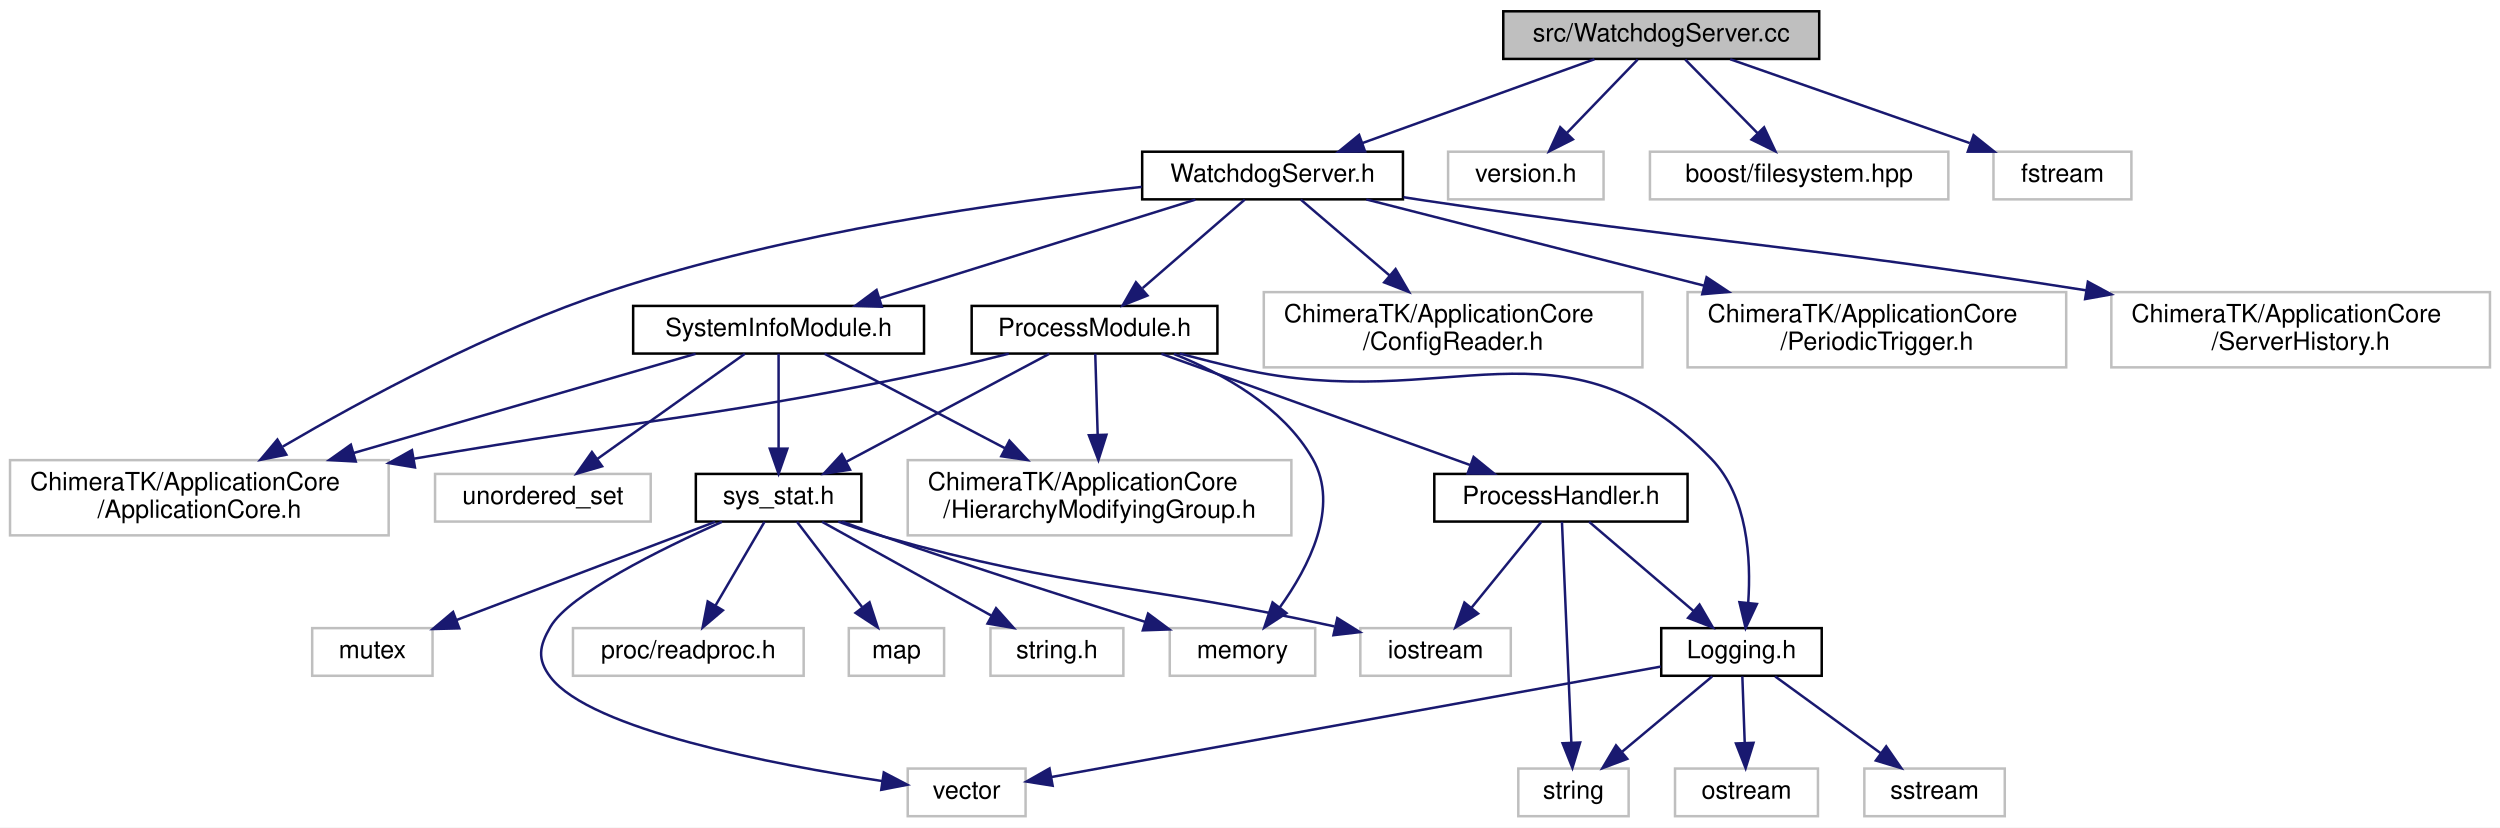
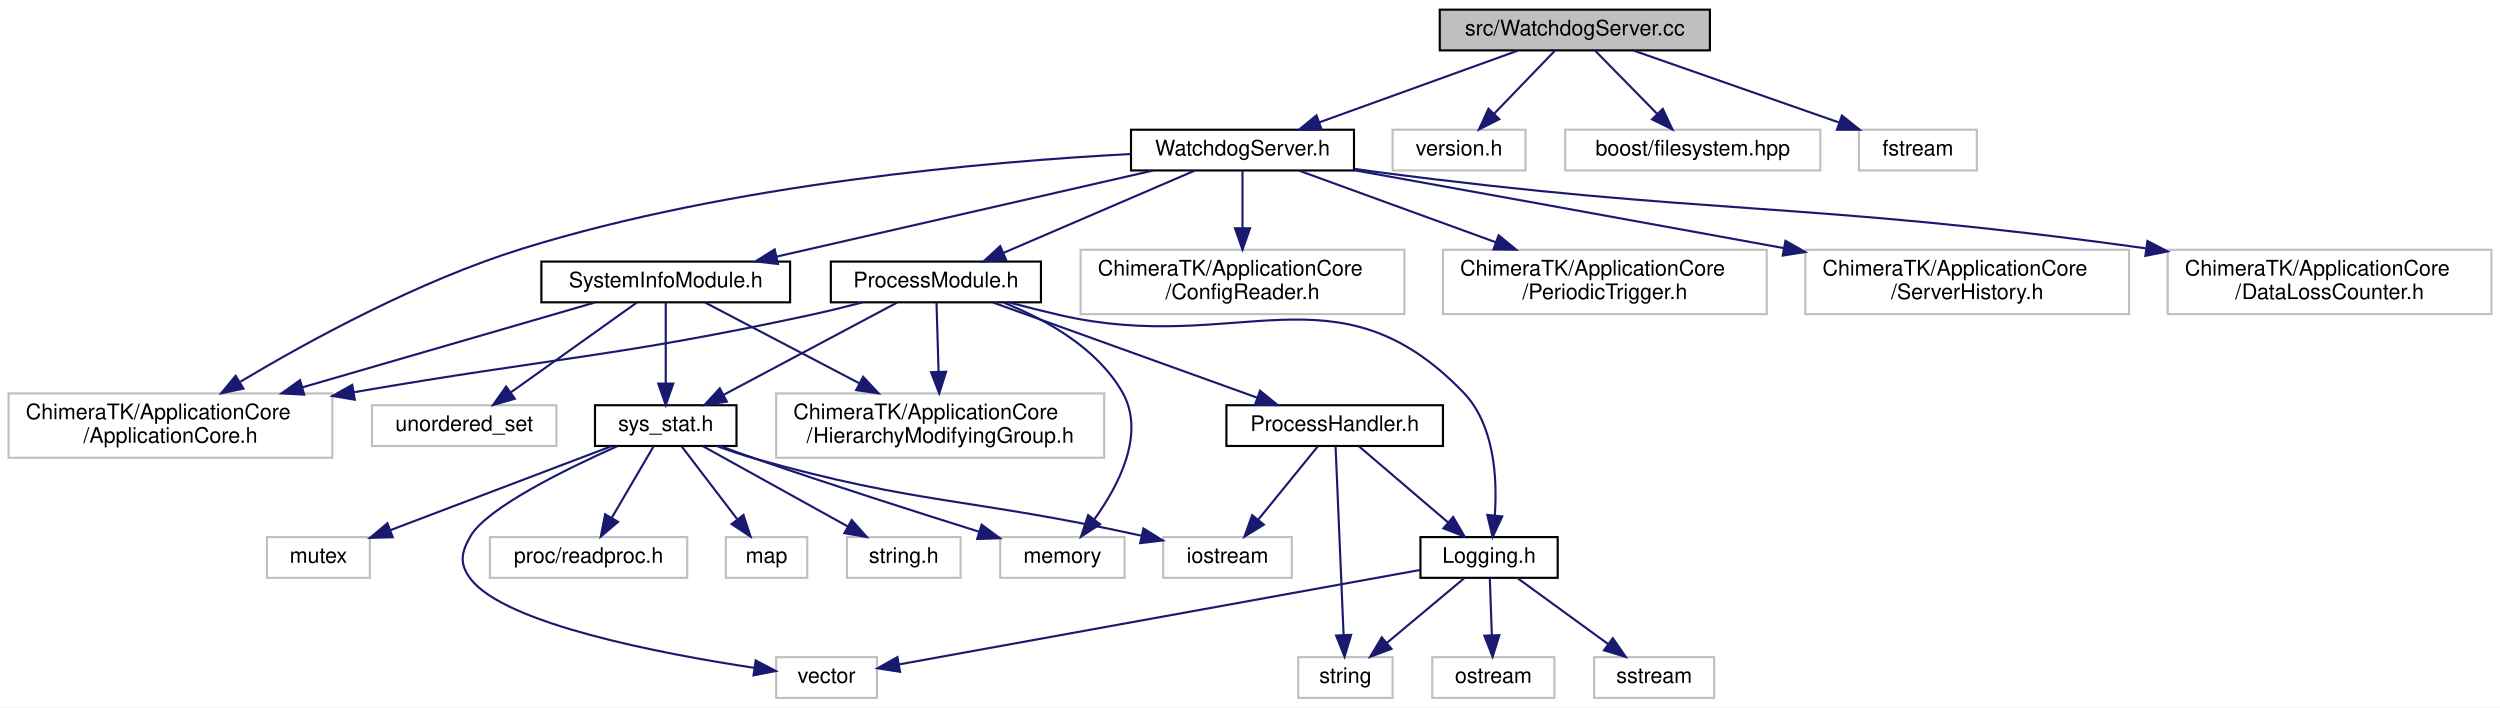
- <svg xmlns="http://www.w3.org/2000/svg" xmlns:xlink="http://www.w3.org/1999/xlink" width="997pt" height="330pt" viewBox="0.00 0.00 997.00 330.00">
+ <svg xmlns="http://www.w3.org/2000/svg" xmlns:xlink="http://www.w3.org/1999/xlink" width="1166pt" height="330pt" viewBox="0.00 0.00 1166.00 330.00">
  <g id="graph0" class="graph" transform="scale(1 1) rotate(0) translate(4 326)">
-     <polygon fill="#ffffff" stroke="transparent" points="-4,4 -4,-326 993,-326 993,4 -4,4" />
+     <polygon fill="#ffffff" stroke="transparent" points="-4,4 -4,-326 1162,-326 1162,4 -4,4" />
    <g id="node1" class="node">
-       <polygon fill="#bfbfbf" stroke="#000000" points="595.5,-302.5 595.5,-321.5 721.5,-321.5 721.5,-302.5 595.5,-302.5" />
-       <text text-anchor="middle" x="658.5" y="-309.5" font-family="Helvetica,sans-Serif" font-size="10.00" fill="#000000">src/WatchdogServer.cc</text>
+       <polygon fill="#bfbfbf" stroke="#000000" points="667.5,-302.5 667.5,-321.5 793.5,-321.5 793.5,-302.5 667.5,-302.5" />
+       <text text-anchor="middle" x="730.5" y="-309.5" font-family="Helvetica,sans-Serif" font-size="10.00" fill="#000000">src/WatchdogServer.cc</text>
    </g>
    <g id="node2" class="node">
      <g id="a_node2">
        <a xlink:href="WatchdogServer_8h.html" target="_top" xlink:title="WatchdogServer.h">
-           <polygon fill="#ffffff" stroke="#000000" points="451.5,-246.5 451.5,-265.5 555.5,-265.5 555.5,-246.5 451.5,-246.5" />
-           <text text-anchor="middle" x="503.5" y="-253.5" font-family="Helvetica,sans-Serif" font-size="10.00" fill="#000000">WatchdogServer.h</text>
+           <polygon fill="#ffffff" stroke="#000000" points="523.5,-246.5 523.5,-265.5 627.5,-265.5 627.5,-246.5 523.5,-246.5" />
+           <text text-anchor="middle" x="575.5" y="-253.5" font-family="Helvetica,sans-Serif" font-size="10.00" fill="#000000">WatchdogServer.h</text>
        </a>
      </g>
    </g>
    <g id="edge1" class="edge">
-       <path fill="none" stroke="#191970" d="M631.855,-302.373C606.304,-293.142 567.549,-279.14 539.309,-268.938" />
-       <polygon fill="#191970" stroke="#191970" points="540.392,-265.607 529.798,-265.501 538.014,-272.191 540.392,-265.607" />
-     </g>
-     <g id="node24" class="node">
-       <polygon fill="#ffffff" stroke="#bfbfbf" points="573.5,-246.5 573.5,-265.5 635.5,-265.5 635.5,-246.5 573.5,-246.5" />
-       <text text-anchor="middle" x="604.5" y="-253.5" font-family="Helvetica,sans-Serif" font-size="10.00" fill="#000000">version.h</text>
-     </g>
-     <g id="edge32" class="edge">
-       <path fill="none" stroke="#191970" d="M649.094,-302.245C641.351,-294.216 630.188,-282.639 620.968,-273.078" />
-       <polygon fill="#191970" stroke="#191970" points="623.259,-270.412 613.798,-265.643 618.22,-275.271 623.259,-270.412" />
+       <path fill="none" stroke="#191970" d="M703.855,-302.373C678.304,-293.142 639.549,-279.14 611.309,-268.938" />
+       <polygon fill="#191970" stroke="#191970" points="612.392,-265.607 601.798,-265.501 610.014,-272.191 612.392,-265.607" />
    </g>
    <g id="node25" class="node">
-       <polygon fill="#ffffff" stroke="#bfbfbf" points="654,-246.5 654,-265.5 773,-265.5 773,-246.5 654,-246.5" />
-       <text text-anchor="middle" x="713.5" y="-253.5" font-family="Helvetica,sans-Serif" font-size="10.00" fill="#000000">boost/filesystem.hpp</text>
+       <polygon fill="#ffffff" stroke="#bfbfbf" points="645.5,-246.5 645.5,-265.5 707.5,-265.5 707.5,-246.5 645.5,-246.5" />
+       <text text-anchor="middle" x="676.5" y="-253.5" font-family="Helvetica,sans-Serif" font-size="10.00" fill="#000000">version.h</text>
    </g>
    <g id="edge33" class="edge">
-       <path fill="none" stroke="#191970" d="M668.08,-302.245C676.046,-294.135 687.564,-282.408 697.008,-272.792" />
-       <polygon fill="#191970" stroke="#191970" points="699.519,-275.23 704.029,-265.643 694.525,-270.325 699.519,-275.23" />
+       <path fill="none" stroke="#191970" d="M721.094,-302.245C713.351,-294.216 702.188,-282.639 692.968,-273.078" />
+       <polygon fill="#191970" stroke="#191970" points="695.259,-270.412 685.798,-265.643 690.22,-275.271 695.259,-270.412" />
    </g>
    <g id="node26" class="node">
-       <polygon fill="#ffffff" stroke="#bfbfbf" points="791,-246.5 791,-265.5 846,-265.5 846,-246.5 791,-246.5" />
-       <text text-anchor="middle" x="818.5" y="-253.5" font-family="Helvetica,sans-Serif" font-size="10.00" fill="#000000">fstream</text>
+       <polygon fill="#ffffff" stroke="#bfbfbf" points="726,-246.5 726,-265.5 845,-265.5 845,-246.5 726,-246.5" />
+       <text text-anchor="middle" x="785.5" y="-253.5" font-family="Helvetica,sans-Serif" font-size="10.00" fill="#000000">boost/filesystem.hpp</text>
    </g>
    <g id="edge34" class="edge">
-       <path fill="none" stroke="#191970" d="M686.005,-302.373C712.38,-293.142 752.385,-279.14 781.536,-268.938" />
-       <polygon fill="#191970" stroke="#191970" points="783.072,-272.108 791.354,-265.501 780.759,-265.501 783.072,-272.108" />
+       <path fill="none" stroke="#191970" d="M740.08,-302.245C748.046,-294.135 759.564,-282.408 769.008,-272.792" />
+       <polygon fill="#191970" stroke="#191970" points="771.519,-275.23 776.029,-265.643 766.525,-270.325 771.519,-275.23" />
+     </g>
+     <g id="node27" class="node">
+       <polygon fill="#ffffff" stroke="#bfbfbf" points="863,-246.5 863,-265.5 918,-265.5 918,-246.5 863,-246.5" />
+       <text text-anchor="middle" x="890.5" y="-253.5" font-family="Helvetica,sans-Serif" font-size="10.00" fill="#000000">fstream</text>
+     </g>
+     <g id="edge35" class="edge">
+       <path fill="none" stroke="#191970" d="M758.005,-302.373C784.38,-293.142 824.385,-279.14 853.536,-268.938" />
+       <polygon fill="#191970" stroke="#191970" points="855.072,-272.108 863.354,-265.501 852.759,-265.501 855.072,-272.108" />
    </g>
    <g id="node3" class="node">
      <polygon fill="#ffffff" stroke="#bfbfbf" points="0,-112.5 0,-142.5 151,-142.5 151,-112.5 0,-112.5" />
      <text text-anchor="start" x="8" y="-130.5" font-family="Helvetica,sans-Serif" font-size="10.00" fill="#000000">ChimeraTK/ApplicationCore</text>
      <text text-anchor="middle" x="75.5" y="-119.5" font-family="Helvetica,sans-Serif" font-size="10.00" fill="#000000">/ApplicationCore.h</text>
    </g>
    <g id="edge2" class="edge">
-       <path fill="none" stroke="#191970" d="M451.3,-251.465C397.236,-245.72 310.838,-233.585 239.5,-210 191.99,-194.293 141.07,-166.821 108.793,-147.923" />
-       <polygon fill="#191970" stroke="#191970" points="110.188,-144.682 99.801,-142.597 106.621,-150.705 110.188,-144.682" />
+       <path fill="none" stroke="#191970" d="M523.411,-254.17C456.367,-250.624 336.917,-240.249 239.5,-210 191.434,-195.075 140.265,-167.172 108.11,-147.981" />
+       <polygon fill="#191970" stroke="#191970" points="109.534,-144.751 99.165,-142.573 105.912,-150.742 109.534,-144.751" />
    </g>
    <g id="node4" class="node">
      <polygon fill="#ffffff" stroke="#bfbfbf" points="500,-179.5 500,-209.5 651,-209.5 651,-179.5 500,-179.5" />
      <text text-anchor="start" x="508" y="-197.5" font-family="Helvetica,sans-Serif" font-size="10.00" fill="#000000">ChimeraTK/ApplicationCore</text>
      <text text-anchor="middle" x="575.5" y="-186.5" font-family="Helvetica,sans-Serif" font-size="10.00" fill="#000000">/ConfigReader.h</text>
    </g>
    <g id="edge3" class="edge">
-       <path fill="none" stroke="#191970" d="M514.75,-246.391C524.224,-238.299 538.129,-226.421 550.247,-216.071" />
-       <polygon fill="#191970" stroke="#191970" points="552.556,-218.701 557.887,-209.545 548.01,-213.378 552.556,-218.701" />
+       <path fill="none" stroke="#191970" d="M575.5,-246.391C575.5,-239.223 575.5,-229.086 575.5,-219.671" />
+       <polygon fill="#191970" stroke="#191970" points="579,-219.545 575.5,-209.545 572,-219.545 579,-219.545" />
    </g>
    <g id="node5" class="node">
      <polygon fill="#ffffff" stroke="#bfbfbf" points="669,-179.5 669,-209.5 820,-209.5 820,-179.5 669,-179.5" />
      <text text-anchor="start" x="677" y="-197.5" font-family="Helvetica,sans-Serif" font-size="10.00" fill="#000000">ChimeraTK/ApplicationCore</text>
      <text text-anchor="middle" x="744.5" y="-186.5" font-family="Helvetica,sans-Serif" font-size="10.00" fill="#000000">/PeriodicTrigger.h</text>
    </g>
    <g id="edge4" class="edge">
-       <path fill="none" stroke="#191970" d="M540.892,-246.458C576.783,-237.299 631.854,-223.246 675.676,-212.063" />
-       <polygon fill="#191970" stroke="#191970" points="676.588,-215.442 685.412,-209.578 674.857,-208.66 676.588,-215.442" />
+       <path fill="none" stroke="#191970" d="M601.906,-246.391C626.367,-237.489 663.415,-224.007 693.617,-213.017" />
+       <polygon fill="#191970" stroke="#191970" points="694.958,-216.253 703.158,-209.545 692.564,-209.675 694.958,-216.253" />
    </g>
    <g id="node6" class="node">
      <polygon fill="#ffffff" stroke="#bfbfbf" points="838,-179.5 838,-209.5 989,-209.5 989,-179.5 838,-179.5" />
      <text text-anchor="start" x="846" y="-197.5" font-family="Helvetica,sans-Serif" font-size="10.00" fill="#000000">ChimeraTK/ApplicationCore</text>
      <text text-anchor="middle" x="913.5" y="-186.5" font-family="Helvetica,sans-Serif" font-size="10.00" fill="#000000">/ServerHistory.h</text>
    </g>
    <g id="edge5" class="edge">
-       <path fill="none" stroke="#191970" d="M555.729,-247.341C558.695,-246.88 561.635,-246.429 564.5,-246 678.833,-228.866 710.424,-228.781 827.861,-210.221" />
-       <polygon fill="#191970" stroke="#191970" points="828.648,-213.64 837.973,-208.611 827.547,-206.727 828.648,-213.64" />
+       <path fill="none" stroke="#191970" d="M627.561,-246.624C676.703,-237.761 752.745,-224.018 827.839,-210.301" />
+       <polygon fill="#191970" stroke="#191970" points="828.738,-213.695 837.946,-208.454 827.48,-206.809 828.738,-213.695" />
    </g>
    <g id="node7" class="node">
-       <g id="a_node7">
+       <polygon fill="#ffffff" stroke="#bfbfbf" points="1007,-179.5 1007,-209.5 1158,-209.5 1158,-179.5 1007,-179.5" />
+       <text text-anchor="start" x="1015" y="-197.5" font-family="Helvetica,sans-Serif" font-size="10.00" fill="#000000">ChimeraTK/ApplicationCore</text>
+       <text text-anchor="middle" x="1082.5" y="-186.5" font-family="Helvetica,sans-Serif" font-size="10.00" fill="#000000">/DataLossCounter.h</text>
+     </g>
+     <g id="edge6" class="edge">
+       <path fill="none" stroke="#191970" d="M627.711,-247.218C630.682,-246.787 633.627,-246.378 636.5,-246 793.514,-225.344 836.661,-232.382 996.779,-210.174" />
+       <polygon fill="#191970" stroke="#191970" points="997.576,-213.596 1006.992,-208.74 996.603,-206.664 997.576,-213.596" />
+     </g>
+     <g id="node8" class="node">
+       <g id="a_node8">
        <a xlink:href="SystemInfoModule_8h.html" target="_top" xlink:title="SystemInfoModule.h">
          <polygon fill="#ffffff" stroke="#000000" points="248.5,-185 248.5,-204 364.5,-204 364.5,-185 248.5,-185" />
          <text text-anchor="middle" x="306.5" y="-192" font-family="Helvetica,sans-Serif" font-size="10.00" fill="#000000">SystemInfoModule.h</text>
        </a>
      </g>
    </g>
-     <g id="edge6" class="edge">
-       <path fill="none" stroke="#191970" d="M472.719,-246.391C438.745,-235.785 383.94,-218.675 346.623,-207.026" />
-       <polygon fill="#191970" stroke="#191970" points="347.654,-203.681 337.065,-204.042 345.568,-210.363 347.654,-203.681" />
-     </g>
-     <g id="node18" class="node">
-       <g id="a_node18">
+     <g id="edge7" class="edge">
+       <path fill="none" stroke="#191970" d="M533.764,-246.458C486.449,-235.641 409.271,-217.996 358.186,-206.317" />
+       <polygon fill="#191970" stroke="#191970" points="358.863,-202.881 348.334,-204.064 357.302,-209.705 358.863,-202.881" />
+     </g>
+     <g id="node19" class="node">
+       <g id="a_node19">
        <a xlink:href="ProcessModule_8h.html" target="_top" xlink:title="ProcessModule.h">
          <polygon fill="#ffffff" stroke="#000000" points="383.5,-185 383.5,-204 481.5,-204 481.5,-185 383.5,-185" />
          <text text-anchor="middle" x="432.5" y="-192" font-family="Helvetica,sans-Serif" font-size="10.00" fill="#000000">ProcessModule.h</text>
        </a>
      </g>
    </g>
-     <g id="edge18" class="edge">
-       <path fill="none" stroke="#191970" d="M492.406,-246.391C481.529,-236.968 464.725,-222.413 451.68,-211.114" />
-       <polygon fill="#191970" stroke="#191970" points="453.6,-208.147 443.75,-204.245 449.017,-213.438 453.6,-208.147" />
-     </g>
-     <g id="edge7" class="edge">
+     <g id="edge19" class="edge">
+       <path fill="none" stroke="#191970" d="M553.156,-246.391C529.23,-236.101 491.069,-219.689 464.078,-208.081" />
+       <polygon fill="#191970" stroke="#191970" points="465.256,-204.778 454.687,-204.042 462.49,-211.208 465.256,-204.778" />
+     </g>
+     <g id="edge8" class="edge">
      <path fill="none" stroke="#191970" d="M273.403,-184.9C237.913,-174.607 180.763,-158.031 136.981,-145.332" />
      <polygon fill="#191970" stroke="#191970" points="137.871,-141.946 127.291,-142.522 135.921,-148.669 137.871,-141.946" />
    </g>
-     <g id="node8" class="node">
+     <g id="node9" class="node">
      <polygon fill="#ffffff" stroke="#bfbfbf" points="358,-112.5 358,-142.5 511,-142.5 511,-112.5 358,-112.5" />
      <text text-anchor="start" x="366" y="-130.5" font-family="Helvetica,sans-Serif" font-size="10.00" fill="#000000">ChimeraTK/ApplicationCore</text>
      <text text-anchor="middle" x="434.5" y="-119.5" font-family="Helvetica,sans-Serif" font-size="10.00" fill="#000000">/HierarchyModifyingGroup.h</text>
    </g>
-     <g id="edge8" class="edge">
+     <g id="edge9" class="edge">
      <path fill="none" stroke="#191970" d="M324.839,-184.9C343.513,-175.126 373.009,-159.686 396.709,-147.281" />
      <polygon fill="#191970" stroke="#191970" points="398.565,-150.26 405.802,-142.522 395.319,-144.058 398.565,-150.26" />
    </g>
-     <g id="node9" class="node">
-       <g id="a_node9">
+     <g id="node10" class="node">
+       <g id="a_node10">
        <a xlink:href="sys__stat_8h.html" target="_top" xlink:title="sys_stat.h">
          <polygon fill="#ffffff" stroke="#000000" points="273.5,-118 273.5,-137 339.5,-137 339.5,-118 273.5,-118" />
          <text text-anchor="middle" x="306.5" y="-125" font-family="Helvetica,sans-Serif" font-size="10.00" fill="#000000">sys_stat.h</text>
        </a>
      </g>
    </g>
-     <g id="edge9" class="edge">
+     <g id="edge10" class="edge">
      <path fill="none" stroke="#191970" d="M306.5,-184.9C306.5,-175.149 306.5,-159.76 306.5,-147.369" />
      <polygon fill="#191970" stroke="#191970" points="310,-147.082 306.5,-137.082 303,-147.082 310,-147.082" />
    </g>
-     <g id="node17" class="node">
+     <g id="node18" class="node">
      <polygon fill="#ffffff" stroke="#bfbfbf" points="169.5,-118 169.5,-137 255.5,-137 255.5,-118 169.5,-118" />
      <text text-anchor="middle" x="212.5" y="-125" font-family="Helvetica,sans-Serif" font-size="10.00" fill="#000000">unordered_set</text>
    </g>
-     <g id="edge17" class="edge">
+     <g id="edge18" class="edge">
      <path fill="none" stroke="#191970" d="M293.032,-184.9C277.676,-173.955 252.354,-155.906 234.202,-142.969" />
      <polygon fill="#191970" stroke="#191970" points="236.118,-140.036 225.943,-137.082 232.055,-145.736 236.118,-140.036" />
    </g>
-     <g id="node10" class="node">
+     <g id="node11" class="node">
      <polygon fill="#ffffff" stroke="#bfbfbf" points="334.5,-56.5 334.5,-75.5 372.5,-75.5 372.5,-56.5 334.5,-56.5" />
      <text text-anchor="middle" x="353.5" y="-63.5" font-family="Helvetica,sans-Serif" font-size="10.00" fill="#000000">map</text>
    </g>
-     <g id="edge10" class="edge">
+     <g id="edge11" class="edge">
      <path fill="none" stroke="#191970" d="M313.844,-117.891C320.77,-108.827 331.326,-95.015 339.806,-83.919" />
      <polygon fill="#191970" stroke="#191970" points="342.762,-85.816 346.053,-75.745 337.2,-81.565 342.762,-85.816" />
    </g>
-     <g id="node11" class="node">
+     <g id="node12" class="node">
      <polygon fill="#ffffff" stroke="#bfbfbf" points="391,-56.5 391,-75.5 444,-75.5 444,-56.5 391,-56.5" />
      <text text-anchor="middle" x="417.5" y="-63.5" font-family="Helvetica,sans-Serif" font-size="10.00" fill="#000000">string.h</text>
    </g>
-     <g id="edge11" class="edge">
+     <g id="edge12" class="edge">
      <path fill="none" stroke="#191970" d="M323.844,-117.891C341.927,-107.871 370.486,-92.048 391.317,-80.507" />
      <polygon fill="#191970" stroke="#191970" points="393.227,-83.45 400.278,-75.542 389.835,-77.327 393.227,-83.45" />
    </g>
-     <g id="node12" class="node">
+     <g id="node13" class="node">
      <polygon fill="#ffffff" stroke="#bfbfbf" points="462.5,-56.5 462.5,-75.5 520.5,-75.5 520.5,-56.5 462.5,-56.5" />
      <text text-anchor="middle" x="491.5" y="-63.5" font-family="Helvetica,sans-Serif" font-size="10.00" fill="#000000">memory</text>
    </g>
-     <g id="edge12" class="edge">
+     <g id="edge13" class="edge">
      <path fill="none" stroke="#191970" d="M331.757,-117.982C337.26,-115.964 343.063,-113.877 348.5,-112 383.562,-99.897 423.805,-87.043 452.649,-78.009" />
      <polygon fill="#191970" stroke="#191970" points="453.847,-81.302 462.349,-74.98 451.76,-74.62 453.847,-81.302" />
    </g>
-     <g id="node13" class="node">
+     <g id="node14" class="node">
      <polygon fill="#ffffff" stroke="#bfbfbf" points="120.5,-56.5 120.5,-75.5 168.5,-75.5 168.5,-56.5 120.5,-56.5" />
      <text text-anchor="middle" x="144.5" y="-63.5" font-family="Helvetica,sans-Serif" font-size="10.00" fill="#000000">mutex</text>
    </g>
-     <g id="edge13" class="edge">
+     <g id="edge14" class="edge">
      <path fill="none" stroke="#191970" d="M281.188,-117.891C253.404,-107.343 208.679,-90.364 178.004,-78.719" />
      <polygon fill="#191970" stroke="#191970" points="179.169,-75.418 168.578,-75.141 176.685,-81.962 179.169,-75.418" />
    </g>
-     <g id="node14" class="node">
+     <g id="node15" class="node">
      <polygon fill="#ffffff" stroke="#bfbfbf" points="358,-.5 358,-19.5 405,-19.5 405,-.5 358,-.5" />
      <text text-anchor="middle" x="381.5" y="-7.5" font-family="Helvetica,sans-Serif" font-size="10.00" fill="#000000">vector</text>
    </g>
-     <g id="edge14" class="edge">
+     <g id="edge15" class="edge">
      <path fill="none" stroke="#191970" d="M283.92,-117.902C259.534,-107.021 223.135,-89.094 215.5,-76 211.023,-68.321 210.119,-63.075 215.5,-56 231.464,-35.01 304.216,-21.109 347.935,-14.492" />
      <polygon fill="#191970" stroke="#191970" points="348.459,-17.952 357.846,-13.04 347.445,-11.026 348.459,-17.952" />
    </g>
-     <g id="node15" class="node">
+     <g id="node16" class="node">
      <polygon fill="#ffffff" stroke="#bfbfbf" points="538.5,-56.5 538.5,-75.5 598.5,-75.5 598.5,-56.5 538.5,-56.5" />
      <text text-anchor="middle" x="568.5" y="-63.5" font-family="Helvetica,sans-Serif" font-size="10.00" fill="#000000">iostream</text>
    </g>
-     <g id="edge15" class="edge">
+     <g id="edge16" class="edge">
      <path fill="none" stroke="#191970" d="M330.273,-117.989C336.17,-115.835 342.516,-113.688 348.5,-112 424.356,-90.602 447.711,-93.885 528.2,-76.182" />
      <polygon fill="#191970" stroke="#191970" points="529.314,-79.519 538.306,-73.916 527.782,-72.689 529.314,-79.519" />
    </g>
-     <g id="node16" class="node">
+     <g id="node17" class="node">
      <polygon fill="#ffffff" stroke="#bfbfbf" points="224.5,-56.5 224.5,-75.5 316.5,-75.5 316.5,-56.5 224.5,-56.5" />
      <text text-anchor="middle" x="270.5" y="-63.5" font-family="Helvetica,sans-Serif" font-size="10.00" fill="#000000">proc/readproc.h</text>
    </g>
-     <g id="edge16" class="edge">
+     <g id="edge17" class="edge">
      <path fill="none" stroke="#191970" d="M300.875,-117.891C295.675,-109.007 287.803,-95.56 281.377,-84.581" />
      <polygon fill="#191970" stroke="#191970" points="284.277,-82.607 276.204,-75.745 278.236,-86.143 284.277,-82.607" />
    </g>
-     <g id="edge19" class="edge">
+     <g id="edge20" class="edge">
      <path fill="none" stroke="#191970" d="M398.307,-184.963C390.207,-182.858 381.575,-180.739 373.5,-179 282.76,-159.454 256.77,-159.58 161.139,-143.086" />
      <polygon fill="#191970" stroke="#191970" points="161.487,-139.594 151.035,-141.326 160.286,-146.49 161.487,-139.594" />
    </g>
-     <g id="edge20" class="edge">
+     <g id="edge21" class="edge">
      <path fill="none" stroke="#191970" d="M432.787,-184.9C433.037,-176.51 433.412,-163.945 433.748,-152.708" />
      <polygon fill="#191970" stroke="#191970" points="437.252,-152.622 434.052,-142.522 430.255,-152.413 437.252,-152.622" />
    </g>
-     <g id="edge22" class="edge">
+     <g id="edge23" class="edge">
      <path fill="none" stroke="#191970" d="M414.447,-184.9C393.302,-173.656 358.06,-154.917 333.622,-141.922" />
      <polygon fill="#191970" stroke="#191970" points="334.992,-138.686 324.519,-137.082 331.705,-144.867 334.992,-138.686" />
    </g>
-     <g id="edge21" class="edge">
+     <g id="edge22" class="edge">
      <path fill="none" stroke="#191970" d="M464.134,-184.831C483.862,-176.976 507.677,-163.737 519.5,-143 530.378,-123.92 517.948,-99.844 506.369,-83.74" />
      <polygon fill="#191970" stroke="#191970" points="509.05,-81.486 500.177,-75.696 503.503,-85.755 509.05,-81.486" />
    </g>
-     <g id="node19" class="node">
-       <g id="a_node19">
+     <g id="node20" class="node">
+       <g id="a_node20">
        <a xlink:href="ProcessHandler_8h.html" target="_top" xlink:title="ProcessHandler.h">
          <polygon fill="#ffffff" stroke="#000000" points="568,-118 568,-137 669,-137 669,-118 568,-118" />
          <text text-anchor="middle" x="618.5" y="-125" font-family="Helvetica,sans-Serif" font-size="10.00" fill="#000000">ProcessHandler.h</text>
        </a>
      </g>
    </g>
-     <g id="edge23" class="edge">
+     <g id="edge24" class="edge">
      <path fill="none" stroke="#191970" d="M459.149,-184.9C491.469,-173.258 546.097,-153.581 582.232,-140.564" />
      <polygon fill="#191970" stroke="#191970" points="583.678,-143.764 591.9,-137.082 581.306,-137.178 583.678,-143.764" />
    </g>
-     <g id="node21" class="node">
-       <g id="a_node21">
+     <g id="node22" class="node">
+       <g id="a_node22">
        <a xlink:href="Logging_8h.html" target="_top" xlink:title="Logging.h">
          <polygon fill="#ffffff" stroke="#000000" points="658.5,-56.5 658.5,-75.5 722.5,-75.5 722.5,-56.5 658.5,-56.5" />
          <text text-anchor="middle" x="690.5" y="-63.5" font-family="Helvetica,sans-Serif" font-size="10.00" fill="#000000">Logging.h</text>
        </a>
      </g>
    </g>
-     <g id="edge31" class="edge">
+     <g id="edge32" class="edge">
      <path fill="none" stroke="#191970" d="M466.441,-184.992C474.313,-182.908 482.677,-180.792 490.5,-179 573.426,-160.006 619.393,-204.188 678.5,-143 692.996,-127.993 694.382,-103.123 693.192,-85.72" />
      <polygon fill="#191970" stroke="#191970" points="696.65,-85.132 692.15,-75.54 689.687,-85.844 696.65,-85.132" />
    </g>
-     <g id="edge25" class="edge">
+     <g id="edge26" class="edge">
      <path fill="none" stroke="#191970" d="M610.688,-117.891C603.246,-108.738 591.867,-94.741 582.801,-83.59" />
      <polygon fill="#191970" stroke="#191970" points="585.447,-81.296 576.423,-75.745 580.015,-85.712 585.447,-81.296" />
    </g>
-     <g id="node20" class="node">
+     <g id="node21" class="node">
      <polygon fill="#ffffff" stroke="#bfbfbf" points="601.5,-.5 601.5,-19.5 645.5,-19.5 645.5,-.5 601.5,-.5" />
      <text text-anchor="middle" x="623.5" y="-7.5" font-family="Helvetica,sans-Serif" font-size="10.00" fill="#000000">string</text>
    </g>
-     <g id="edge24" class="edge">
+     <g id="edge25" class="edge">
      <path fill="none" stroke="#191970" d="M618.909,-117.885C619.726,-98.691 621.573,-55.286 622.659,-29.766" />
      <polygon fill="#191970" stroke="#191970" points="626.157,-29.888 623.085,-19.748 619.163,-29.59 626.157,-29.888" />
    </g>
-     <g id="edge26" class="edge">
+     <g id="edge27" class="edge">
      <path fill="none" stroke="#191970" d="M629.75,-117.891C640.886,-108.379 658.146,-93.636 671.427,-82.292" />
      <polygon fill="#191970" stroke="#191970" points="673.761,-84.901 679.091,-75.745 669.214,-79.578 673.761,-84.901" />
    </g>
-     <g id="edge30" class="edge">
+     <g id="edge31" class="edge">
      <path fill="none" stroke="#191970" d="M658.306,-60.166C599.54,-49.515 475.429,-27.023 415.414,-16.146" />
      <polygon fill="#191970" stroke="#191970" points="415.789,-12.657 405.325,-14.318 414.541,-19.545 415.789,-12.657" />
    </g>
-     <g id="edge27" class="edge">
+     <g id="edge28" class="edge">
      <path fill="none" stroke="#191970" d="M678.83,-56.245C668.934,-47.975 654.537,-35.942 642.91,-26.223" />
      <polygon fill="#191970" stroke="#191970" points="644.954,-23.37 635.037,-19.643 640.465,-28.741 644.954,-23.37" />
    </g>
-     <g id="node22" class="node">
+     <g id="node23" class="node">
      <polygon fill="#ffffff" stroke="#bfbfbf" points="739.5,-.5 739.5,-19.5 795.5,-19.5 795.5,-.5 739.5,-.5" />
      <text text-anchor="middle" x="767.5" y="-7.5" font-family="Helvetica,sans-Serif" font-size="10.00" fill="#000000">sstream</text>
    </g>
-     <g id="edge28" class="edge">
+     <g id="edge29" class="edge">
      <path fill="none" stroke="#191970" d="M703.912,-56.245C715.506,-47.814 732.475,-35.473 745.968,-25.66" />
      <polygon fill="#191970" stroke="#191970" points="748.213,-28.355 754.241,-19.643 744.095,-22.694 748.213,-28.355" />
    </g>
-     <g id="node23" class="node">
+     <g id="node24" class="node">
      <polygon fill="#ffffff" stroke="#bfbfbf" points="664,-.5 664,-19.5 721,-19.5 721,-.5 664,-.5" />
      <text text-anchor="middle" x="692.5" y="-7.5" font-family="Helvetica,sans-Serif" font-size="10.00" fill="#000000">ostream</text>
    </g>
-     <g id="edge29" class="edge">
+     <g id="edge30" class="edge">
      <path fill="none" stroke="#191970" d="M690.848,-56.245C691.109,-48.938 691.475,-38.694 691.796,-29.705" />
      <polygon fill="#191970" stroke="#191970" points="695.296,-29.761 692.156,-19.643 688.301,-29.511 695.296,-29.761" />
    </g>
  </g>
</svg>
